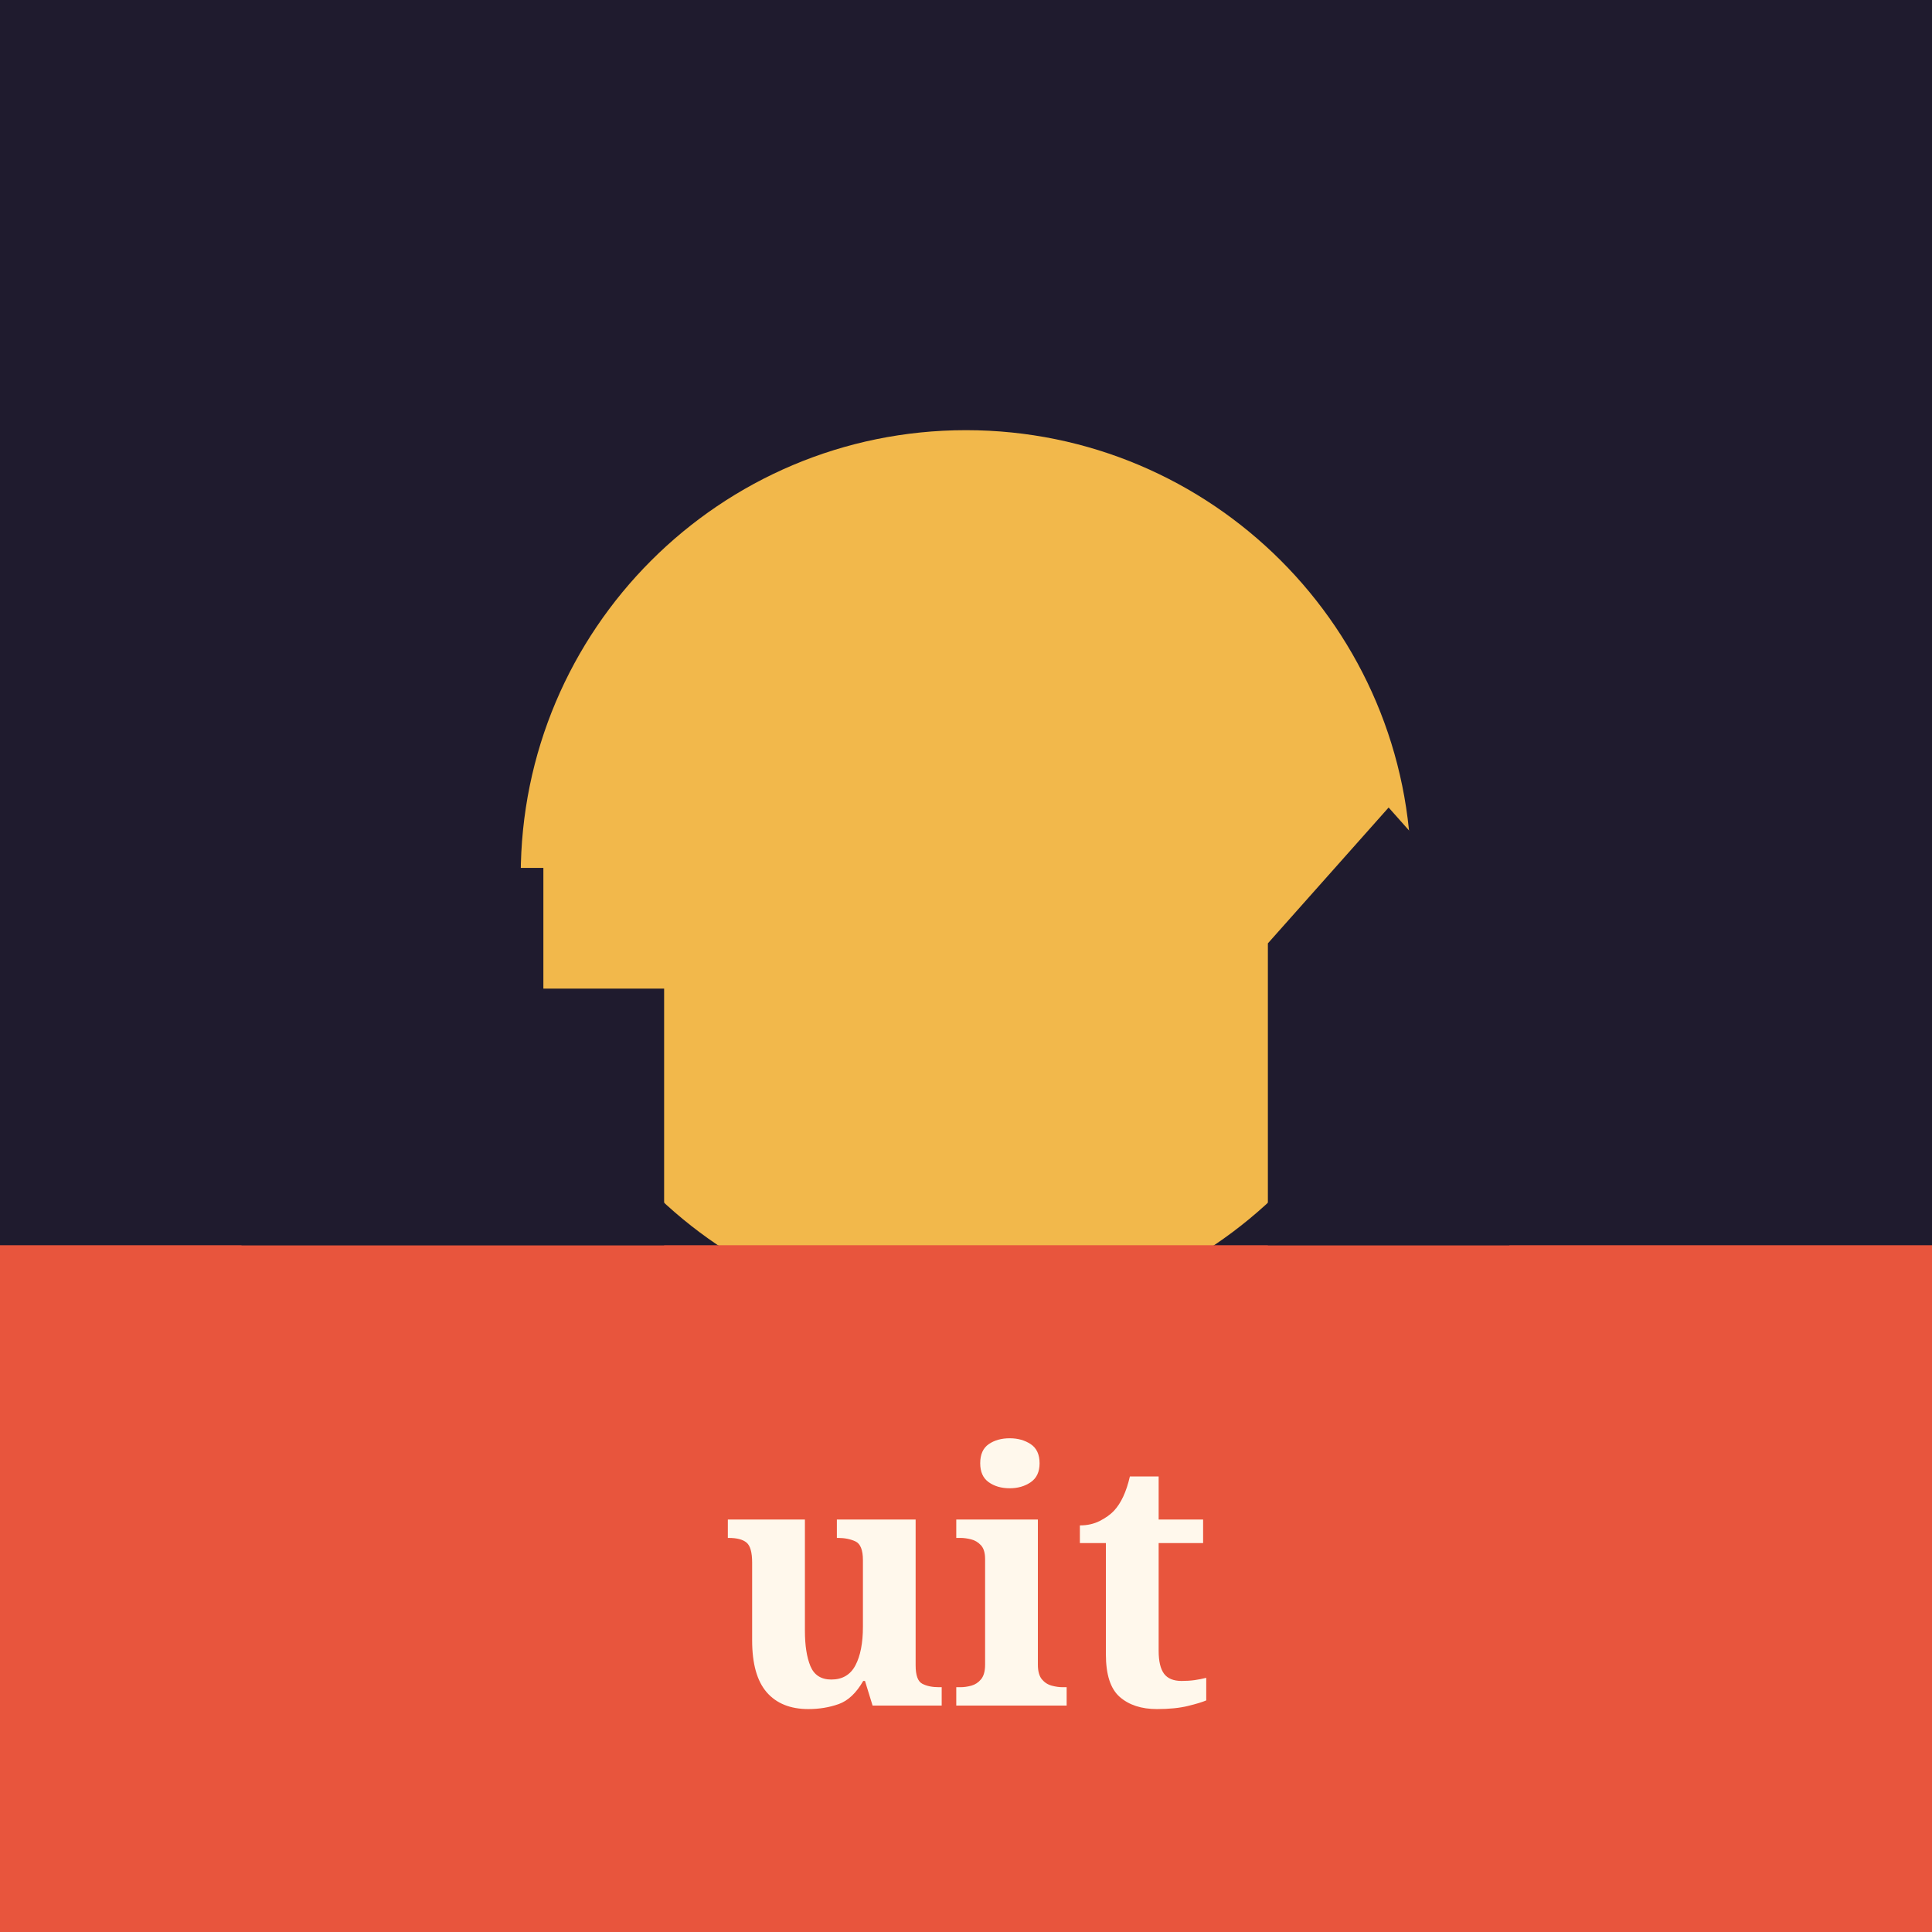
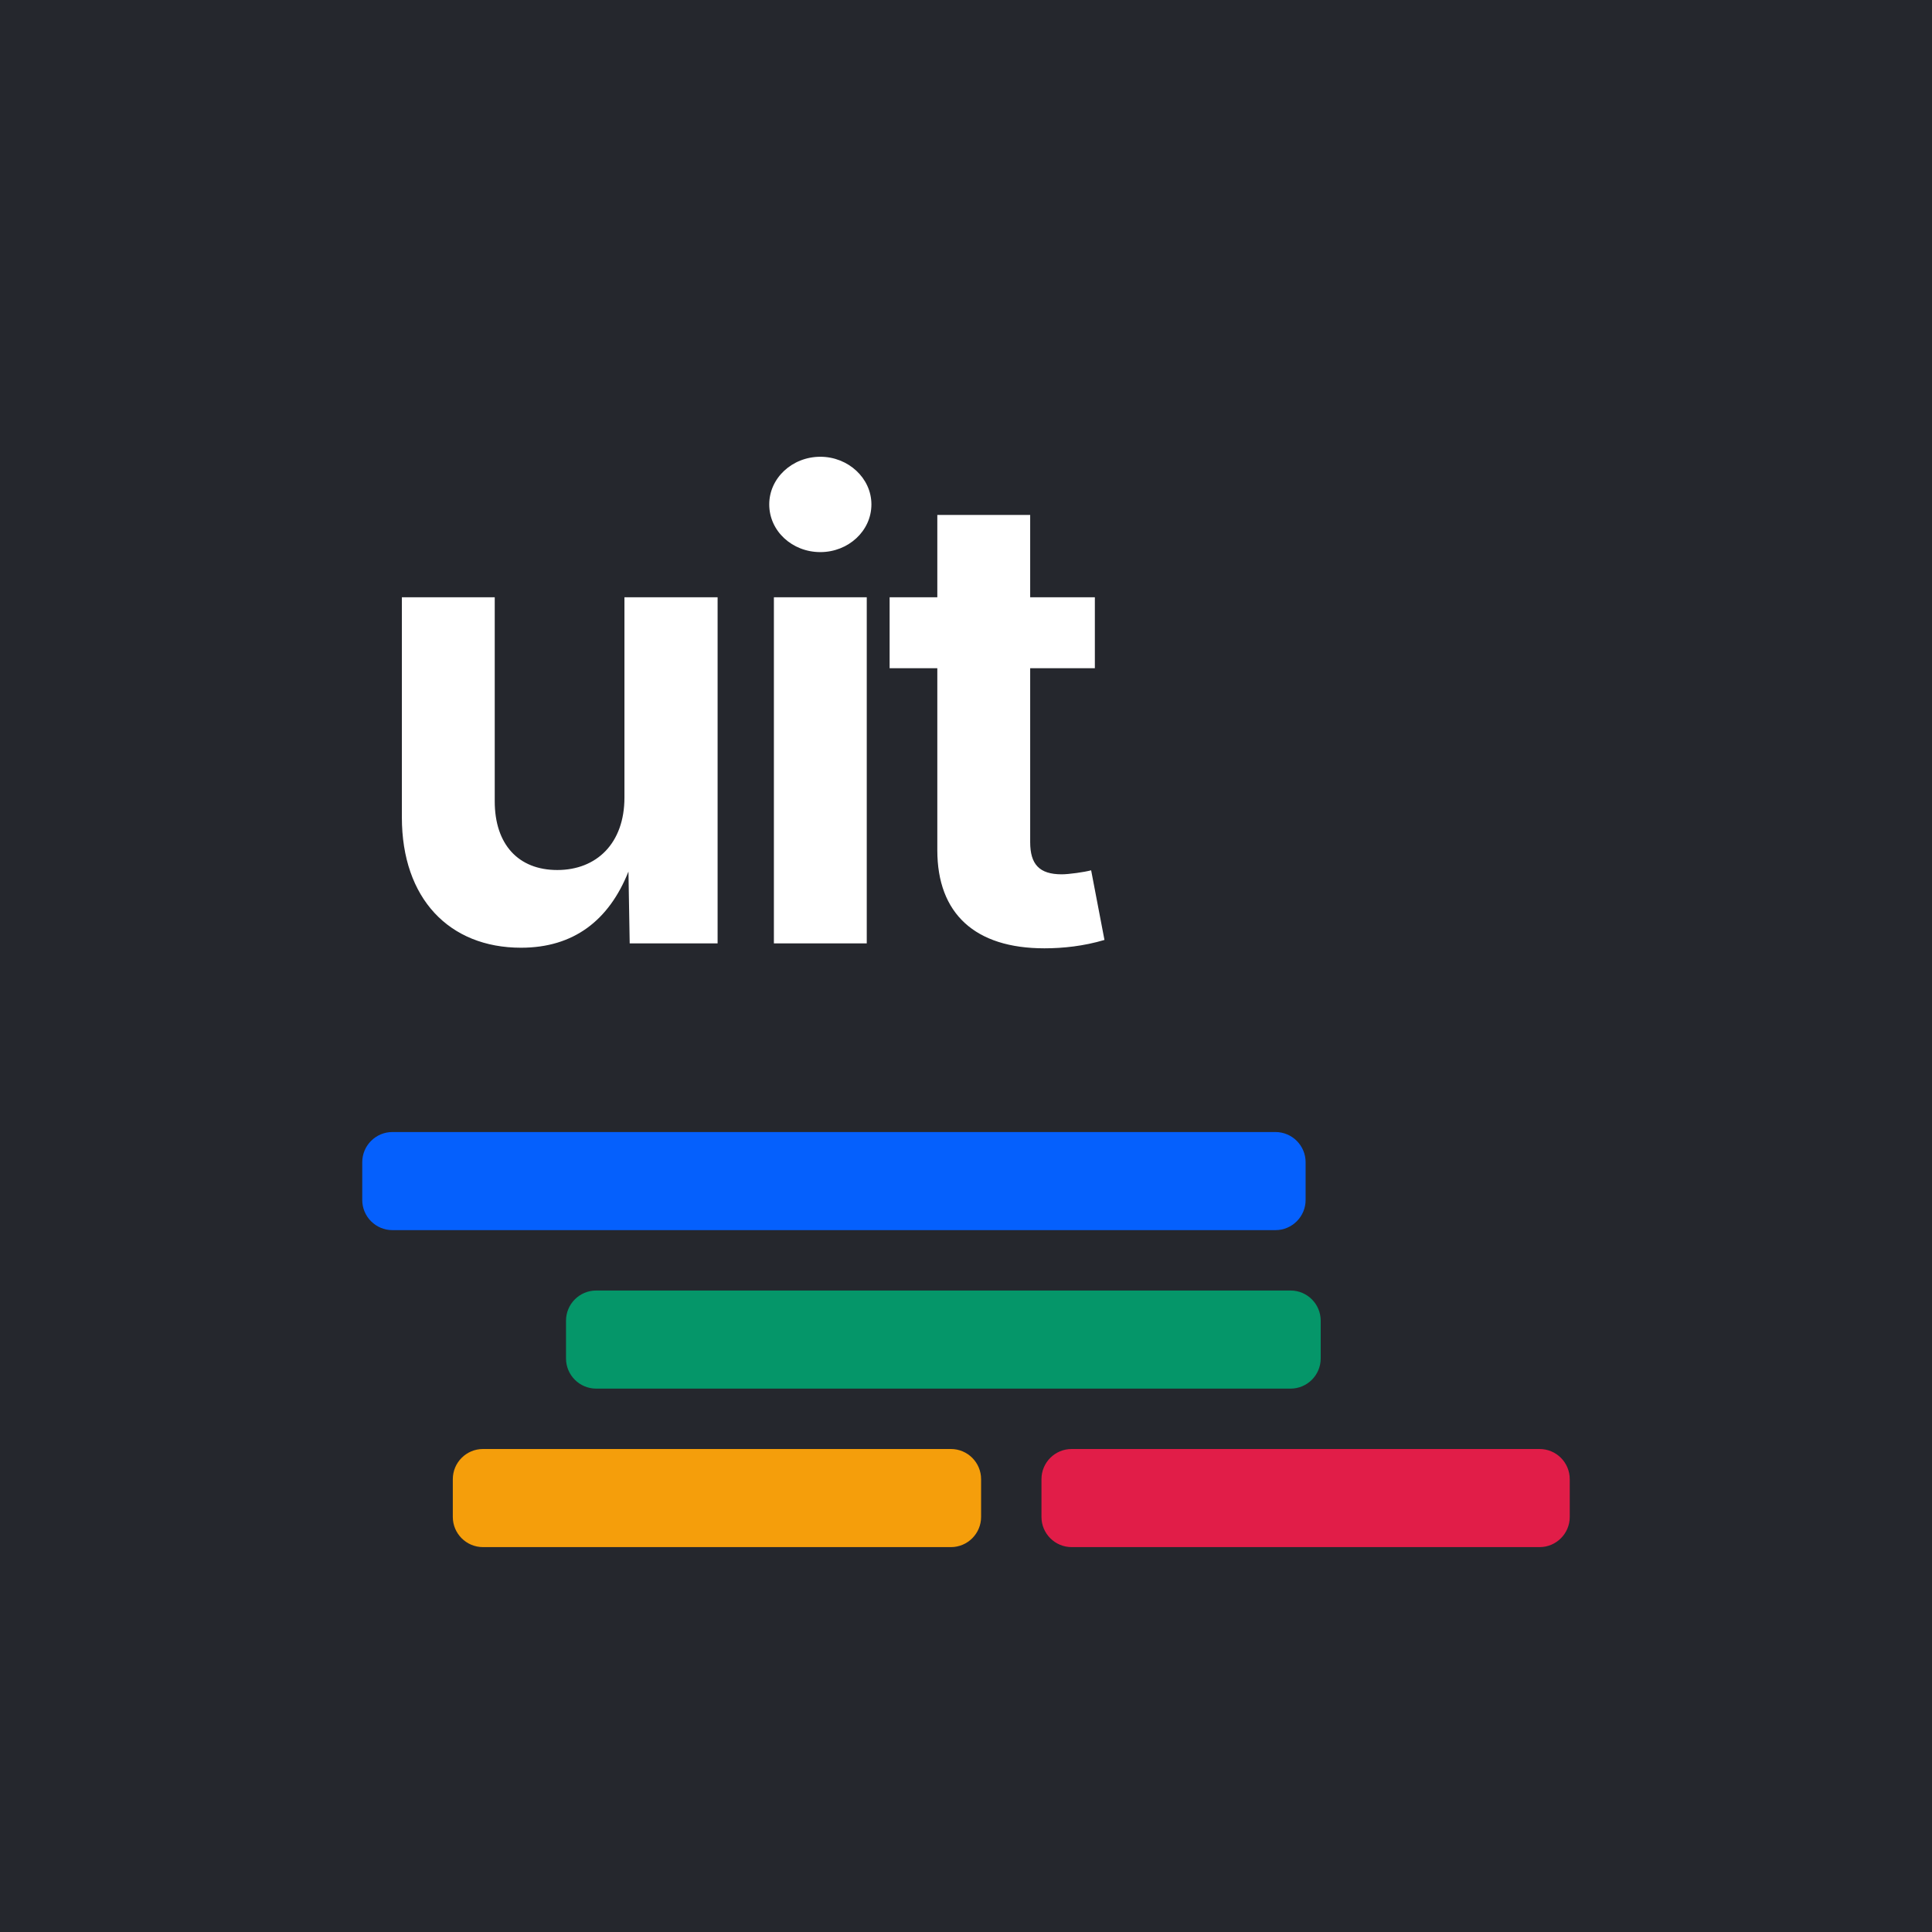
<svg xmlns="http://www.w3.org/2000/svg" viewBox="0 0 512 512">
-   <rect width="512" height="512" fill="#1f1b2e" />
-   <circle cx="256" cy="232" r="118" fill="#f2b84b" />
-   <rect x="0" y="330" width="512" height="182" fill="#e8553d" />
-   <path d="M64 330 L64 262 L112 262 L112 230 L144 230 L144 262 L176 262 L176 330 Z M336 330 L336 250 L368 214 L400 250 L400 330 Z" fill="#1f1b2e" />
-   <text x="256" y="452" text-anchor="middle" font-family="Georgia, serif" font-size="92" font-weight="700" fill="#fff8ec">uit</text>
+   <rect width="512" height="512" fill="#25272d" />
+   <text x="96" y="250" font-family="Inter, -apple-system, Helvetica, Arial, sans-serif" font-size="168" font-weight="700" letter-spacing="-6" fill="#ffffff">uit</text>
+   <rect x="96" y="300" width="250" height="26" rx="8" fill="#0560fd" />
+   <rect x="150" y="342" width="200" height="26" rx="8" fill="#059669" />
+   <rect x="120" y="384" width="140" height="26" rx="8" fill="#f59e0b" />
+   <rect x="276" y="384" width="140" height="26" rx="8" fill="#e11d48" />
</svg>
